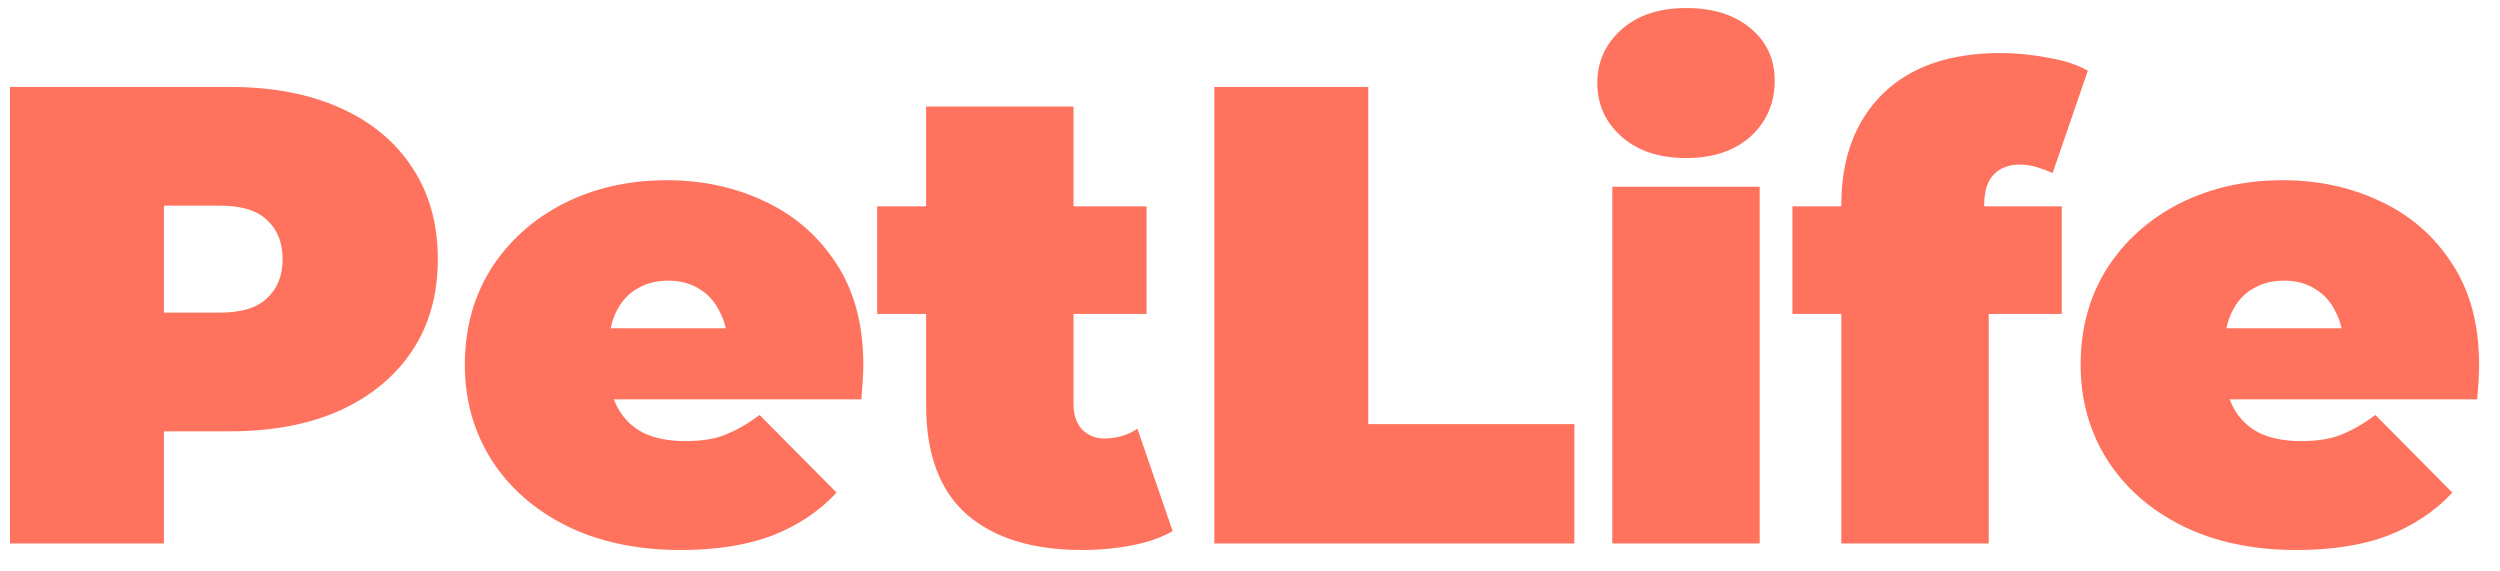
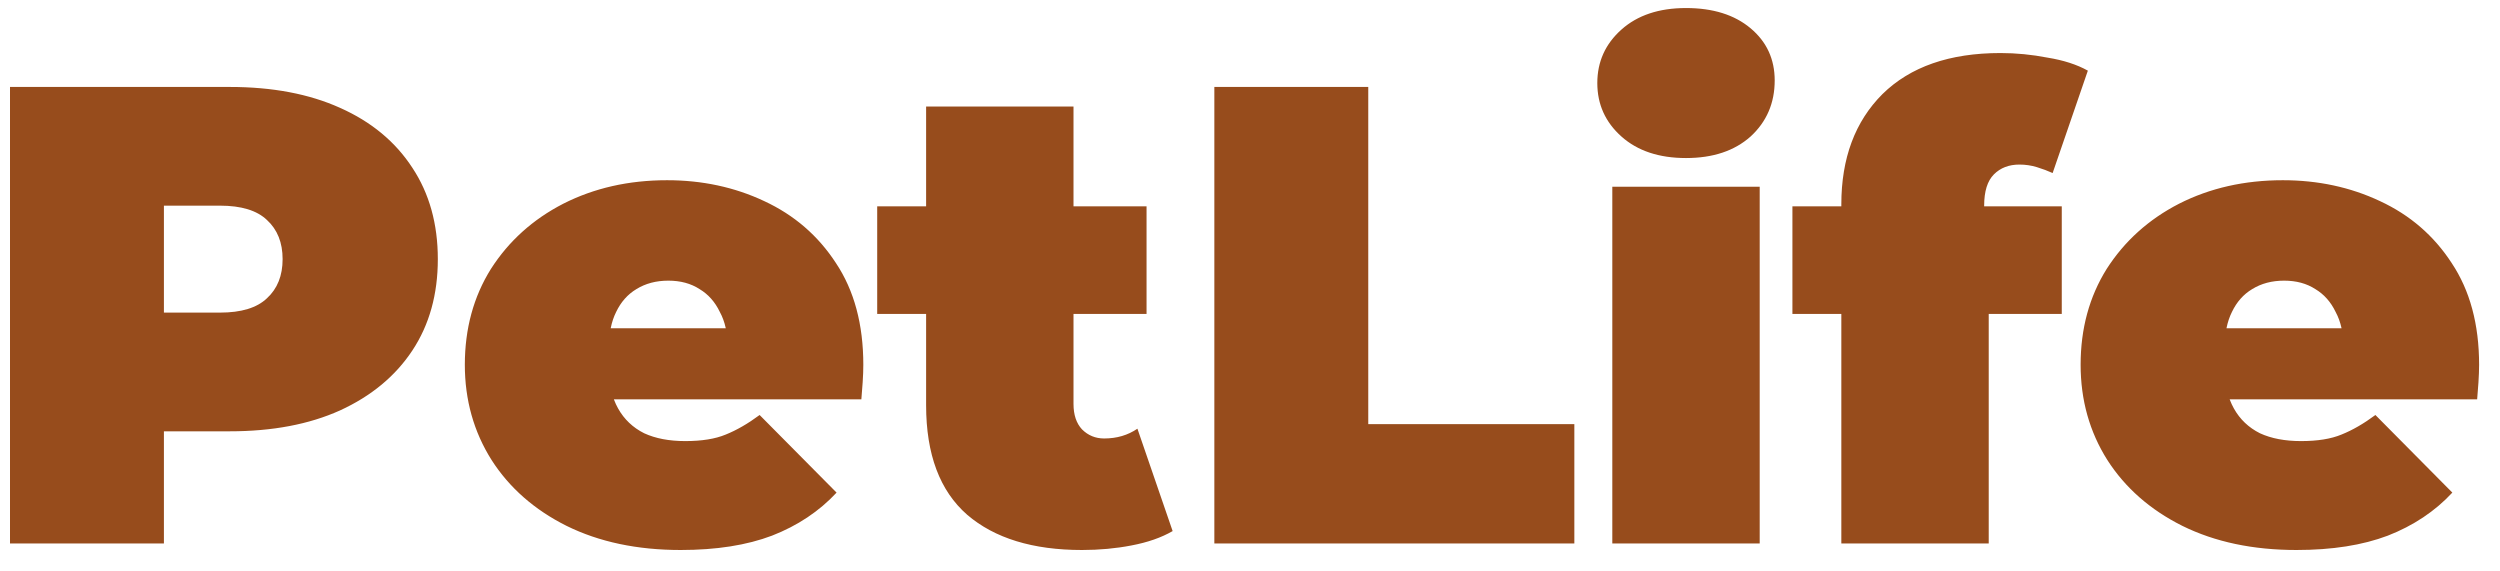
<svg xmlns="http://www.w3.org/2000/svg" width="92" height="21" viewBox="0 0 92 21" fill="none">
-   <path d="M0.368 20V3.2H8.456C10.024 3.2 11.376 3.456 12.512 3.968C13.664 4.48 14.552 5.216 15.176 6.176C15.8 7.12 16.112 8.24 16.112 9.536C16.112 10.832 15.8 11.952 15.176 12.896C14.552 13.84 13.664 14.576 12.512 15.104C11.376 15.616 10.024 15.872 8.456 15.872H3.512L6.032 13.448V20H0.368ZM6.032 14.072L3.512 11.504H8.096C8.88 11.504 9.456 11.328 9.824 10.976C10.208 10.624 10.4 10.144 10.4 9.536C10.4 8.928 10.208 8.448 9.824 8.096C9.456 7.744 8.88 7.568 8.096 7.568H3.512L6.032 5V14.072ZM25.05 20.24C23.45 20.24 22.05 19.944 20.85 19.352C19.666 18.76 18.746 17.952 18.09 16.928C17.434 15.888 17.106 14.72 17.106 13.424C17.106 12.096 17.426 10.92 18.066 9.896C18.722 8.872 19.61 8.072 20.73 7.496C21.866 6.92 23.138 6.632 24.546 6.632C25.842 6.632 27.034 6.888 28.122 7.4C29.226 7.912 30.106 8.672 30.762 9.68C31.434 10.688 31.77 11.936 31.77 13.424C31.77 13.616 31.762 13.832 31.746 14.072C31.73 14.296 31.714 14.504 31.698 14.696H21.594V12.08H28.818L26.778 12.776C26.778 12.264 26.682 11.832 26.49 11.48C26.314 11.112 26.066 10.832 25.746 10.64C25.426 10.432 25.042 10.328 24.594 10.328C24.146 10.328 23.754 10.432 23.418 10.64C23.098 10.832 22.85 11.112 22.674 11.48C22.498 11.832 22.41 12.264 22.41 12.776V13.592C22.41 14.152 22.522 14.632 22.746 15.032C22.97 15.432 23.29 15.736 23.706 15.944C24.122 16.136 24.626 16.232 25.218 16.232C25.826 16.232 26.322 16.152 26.706 15.992C27.106 15.832 27.522 15.592 27.954 15.272L30.786 18.128C30.146 18.816 29.354 19.344 28.41 19.712C27.482 20.064 26.362 20.24 25.05 20.24ZM39.817 20.24C38.009 20.24 36.601 19.808 35.593 18.944C34.585 18.064 34.081 16.72 34.081 14.912V3.92H39.505V14.864C39.505 15.264 39.609 15.576 39.817 15.8C40.041 16.024 40.313 16.136 40.633 16.136C41.097 16.136 41.505 16.016 41.857 15.776L43.153 19.544C42.737 19.784 42.233 19.96 41.641 20.072C41.065 20.184 40.457 20.24 39.817 20.24ZM32.281 11.552V7.592H42.193V11.552H32.281ZM44.688 20V3.2H50.352V15.608H57.936V20H44.688ZM59.333 20V6.872H64.757V20H59.333ZM62.045 5.816C61.053 5.816 60.261 5.552 59.669 5.024C59.077 4.496 58.781 3.84 58.781 3.056C58.781 2.272 59.077 1.616 59.669 1.088C60.261 0.56 61.053 0.296 62.045 0.296C63.037 0.296 63.829 0.544 64.421 1.04C65.013 1.536 65.309 2.176 65.309 2.96C65.309 3.792 65.013 4.48 64.421 5.024C63.829 5.552 63.037 5.816 62.045 5.816ZM67.761 20V7.52C67.761 5.824 68.265 4.472 69.273 3.464C70.297 2.456 71.745 1.952 73.617 1.952C74.193 1.952 74.769 2.008 75.345 2.12C75.937 2.216 76.433 2.376 76.833 2.6L75.537 6.368C75.361 6.288 75.169 6.216 74.961 6.152C74.753 6.088 74.537 6.056 74.313 6.056C73.929 6.056 73.617 6.176 73.377 6.416C73.137 6.656 73.017 7.04 73.017 7.568V8.192L73.185 10.424V20H67.761ZM65.961 11.552V7.592H75.873V11.552H65.961ZM84.51 20.24C82.91 20.24 81.51 19.944 80.311 19.352C79.126 18.76 78.207 17.952 77.55 16.928C76.894 15.888 76.567 14.72 76.567 13.424C76.567 12.096 76.886 10.92 77.526 9.896C78.183 8.872 79.07 8.072 80.191 7.496C81.326 6.92 82.599 6.632 84.007 6.632C85.302 6.632 86.495 6.888 87.582 7.4C88.686 7.912 89.567 8.672 90.222 9.68C90.894 10.688 91.231 11.936 91.231 13.424C91.231 13.616 91.222 13.832 91.207 14.072C91.191 14.296 91.174 14.504 91.159 14.696H81.055V12.08H88.278L86.239 12.776C86.239 12.264 86.142 11.832 85.951 11.48C85.775 11.112 85.526 10.832 85.207 10.64C84.886 10.432 84.502 10.328 84.055 10.328C83.606 10.328 83.215 10.432 82.879 10.64C82.558 10.832 82.311 11.112 82.135 11.48C81.959 11.832 81.871 12.264 81.871 12.776V13.592C81.871 14.152 81.983 14.632 82.207 15.032C82.43 15.432 82.751 15.736 83.166 15.944C83.582 16.136 84.087 16.232 84.678 16.232C85.287 16.232 85.782 16.152 86.166 15.992C86.567 15.832 86.983 15.592 87.415 15.272L90.246 18.128C89.606 18.816 88.814 19.344 87.871 19.712C86.942 20.064 85.823 20.24 84.51 20.24Z" fill="#FF725E" />
+   <path d="M0.368 20V3.2H8.456C10.024 3.2 11.376 3.456 12.512 3.968C13.664 4.48 14.552 5.216 15.176 6.176C15.8 7.12 16.112 8.24 16.112 9.536C16.112 10.832 15.8 11.952 15.176 12.896C14.552 13.84 13.664 14.576 12.512 15.104C11.376 15.616 10.024 15.872 8.456 15.872H3.512L6.032 13.448V20H0.368ZM6.032 14.072L3.512 11.504H8.096C8.88 11.504 9.456 11.328 9.824 10.976C10.208 10.624 10.4 10.144 10.4 9.536C10.4 8.928 10.208 8.448 9.824 8.096C9.456 7.744 8.88 7.568 8.096 7.568H3.512L6.032 5V14.072ZM25.05 20.24C23.45 20.24 22.05 19.944 20.85 19.352C19.666 18.76 18.746 17.952 18.09 16.928C17.434 15.888 17.106 14.72 17.106 13.424C17.106 12.096 17.426 10.92 18.066 9.896C18.722 8.872 19.61 8.072 20.73 7.496C21.866 6.92 23.138 6.632 24.546 6.632C25.842 6.632 27.034 6.888 28.122 7.4C29.226 7.912 30.106 8.672 30.762 9.68C31.434 10.688 31.77 11.936 31.77 13.424C31.77 13.616 31.762 13.832 31.746 14.072C31.73 14.296 31.714 14.504 31.698 14.696H21.594V12.08H28.818L26.778 12.776C26.778 12.264 26.682 11.832 26.49 11.48C26.314 11.112 26.066 10.832 25.746 10.64C25.426 10.432 25.042 10.328 24.594 10.328C24.146 10.328 23.754 10.432 23.418 10.64C23.098 10.832 22.85 11.112 22.674 11.48C22.498 11.832 22.41 12.264 22.41 12.776V13.592C22.41 14.152 22.522 14.632 22.746 15.032C22.97 15.432 23.29 15.736 23.706 15.944C24.122 16.136 24.626 16.232 25.218 16.232C25.826 16.232 26.322 16.152 26.706 15.992C27.106 15.832 27.522 15.592 27.954 15.272L30.786 18.128C30.146 18.816 29.354 19.344 28.41 19.712C27.482 20.064 26.362 20.24 25.05 20.24ZM39.817 20.24C38.009 20.24 36.601 19.808 35.593 18.944C34.585 18.064 34.081 16.72 34.081 14.912V3.92H39.505V14.864C39.505 15.264 39.609 15.576 39.817 15.8C40.041 16.024 40.313 16.136 40.633 16.136C41.097 16.136 41.505 16.016 41.857 15.776L43.153 19.544C42.737 19.784 42.233 19.96 41.641 20.072C41.065 20.184 40.457 20.24 39.817 20.24ZM32.281 11.552V7.592H42.193V11.552H32.281ZM44.688 20V3.2H50.352V15.608H57.936V20H44.688ZM59.333 20V6.872H64.757V20H59.333ZM62.045 5.816C61.053 5.816 60.261 5.552 59.669 5.024C59.077 4.496 58.781 3.84 58.781 3.056C58.781 2.272 59.077 1.616 59.669 1.088C60.261 0.56 61.053 0.296 62.045 0.296C63.037 0.296 63.829 0.544 64.421 1.04C65.013 1.536 65.309 2.176 65.309 2.96C65.309 3.792 65.013 4.48 64.421 5.024C63.829 5.552 63.037 5.816 62.045 5.816ZM67.761 20V7.52C67.761 5.824 68.265 4.472 69.273 3.464C70.297 2.456 71.745 1.952 73.617 1.952C74.193 1.952 74.769 2.008 75.345 2.12C75.937 2.216 76.433 2.376 76.833 2.6L75.537 6.368C75.361 6.288 75.169 6.216 74.961 6.152C74.753 6.088 74.537 6.056 74.313 6.056C73.929 6.056 73.617 6.176 73.377 6.416C73.137 6.656 73.017 7.04 73.017 7.568V8.192L73.185 10.424V20H67.761ZM65.961 11.552V7.592H75.873V11.552H65.961ZM84.51 20.24C82.91 20.24 81.51 19.944 80.311 19.352C79.126 18.76 78.207 17.952 77.55 16.928C76.894 15.888 76.567 14.72 76.567 13.424C76.567 12.096 76.886 10.92 77.526 9.896C78.183 8.872 79.07 8.072 80.191 7.496C81.326 6.92 82.599 6.632 84.007 6.632C85.302 6.632 86.495 6.888 87.582 7.4C88.686 7.912 89.567 8.672 90.222 9.68C90.894 10.688 91.231 11.936 91.231 13.424C91.231 13.616 91.222 13.832 91.207 14.072C91.191 14.296 91.174 14.504 91.159 14.696H81.055V12.08H88.278L86.239 12.776C86.239 12.264 86.142 11.832 85.951 11.48C85.775 11.112 85.526 10.832 85.207 10.64C84.886 10.432 84.502 10.328 84.055 10.328C83.606 10.328 83.215 10.432 82.879 10.64C82.558 10.832 82.311 11.112 82.135 11.48C81.959 11.832 81.871 12.264 81.871 12.776V13.592C81.871 14.152 81.983 14.632 82.207 15.032C82.43 15.432 82.751 15.736 83.166 15.944C83.582 16.136 84.087 16.232 84.678 16.232C85.287 16.232 85.782 16.152 86.166 15.992C86.567 15.832 86.983 15.592 87.415 15.272L90.246 18.128C89.606 18.816 88.814 19.344 87.871 19.712C86.942 20.064 85.823 20.24 84.51 20.24Z" fill="#974C1C" />
</svg>
